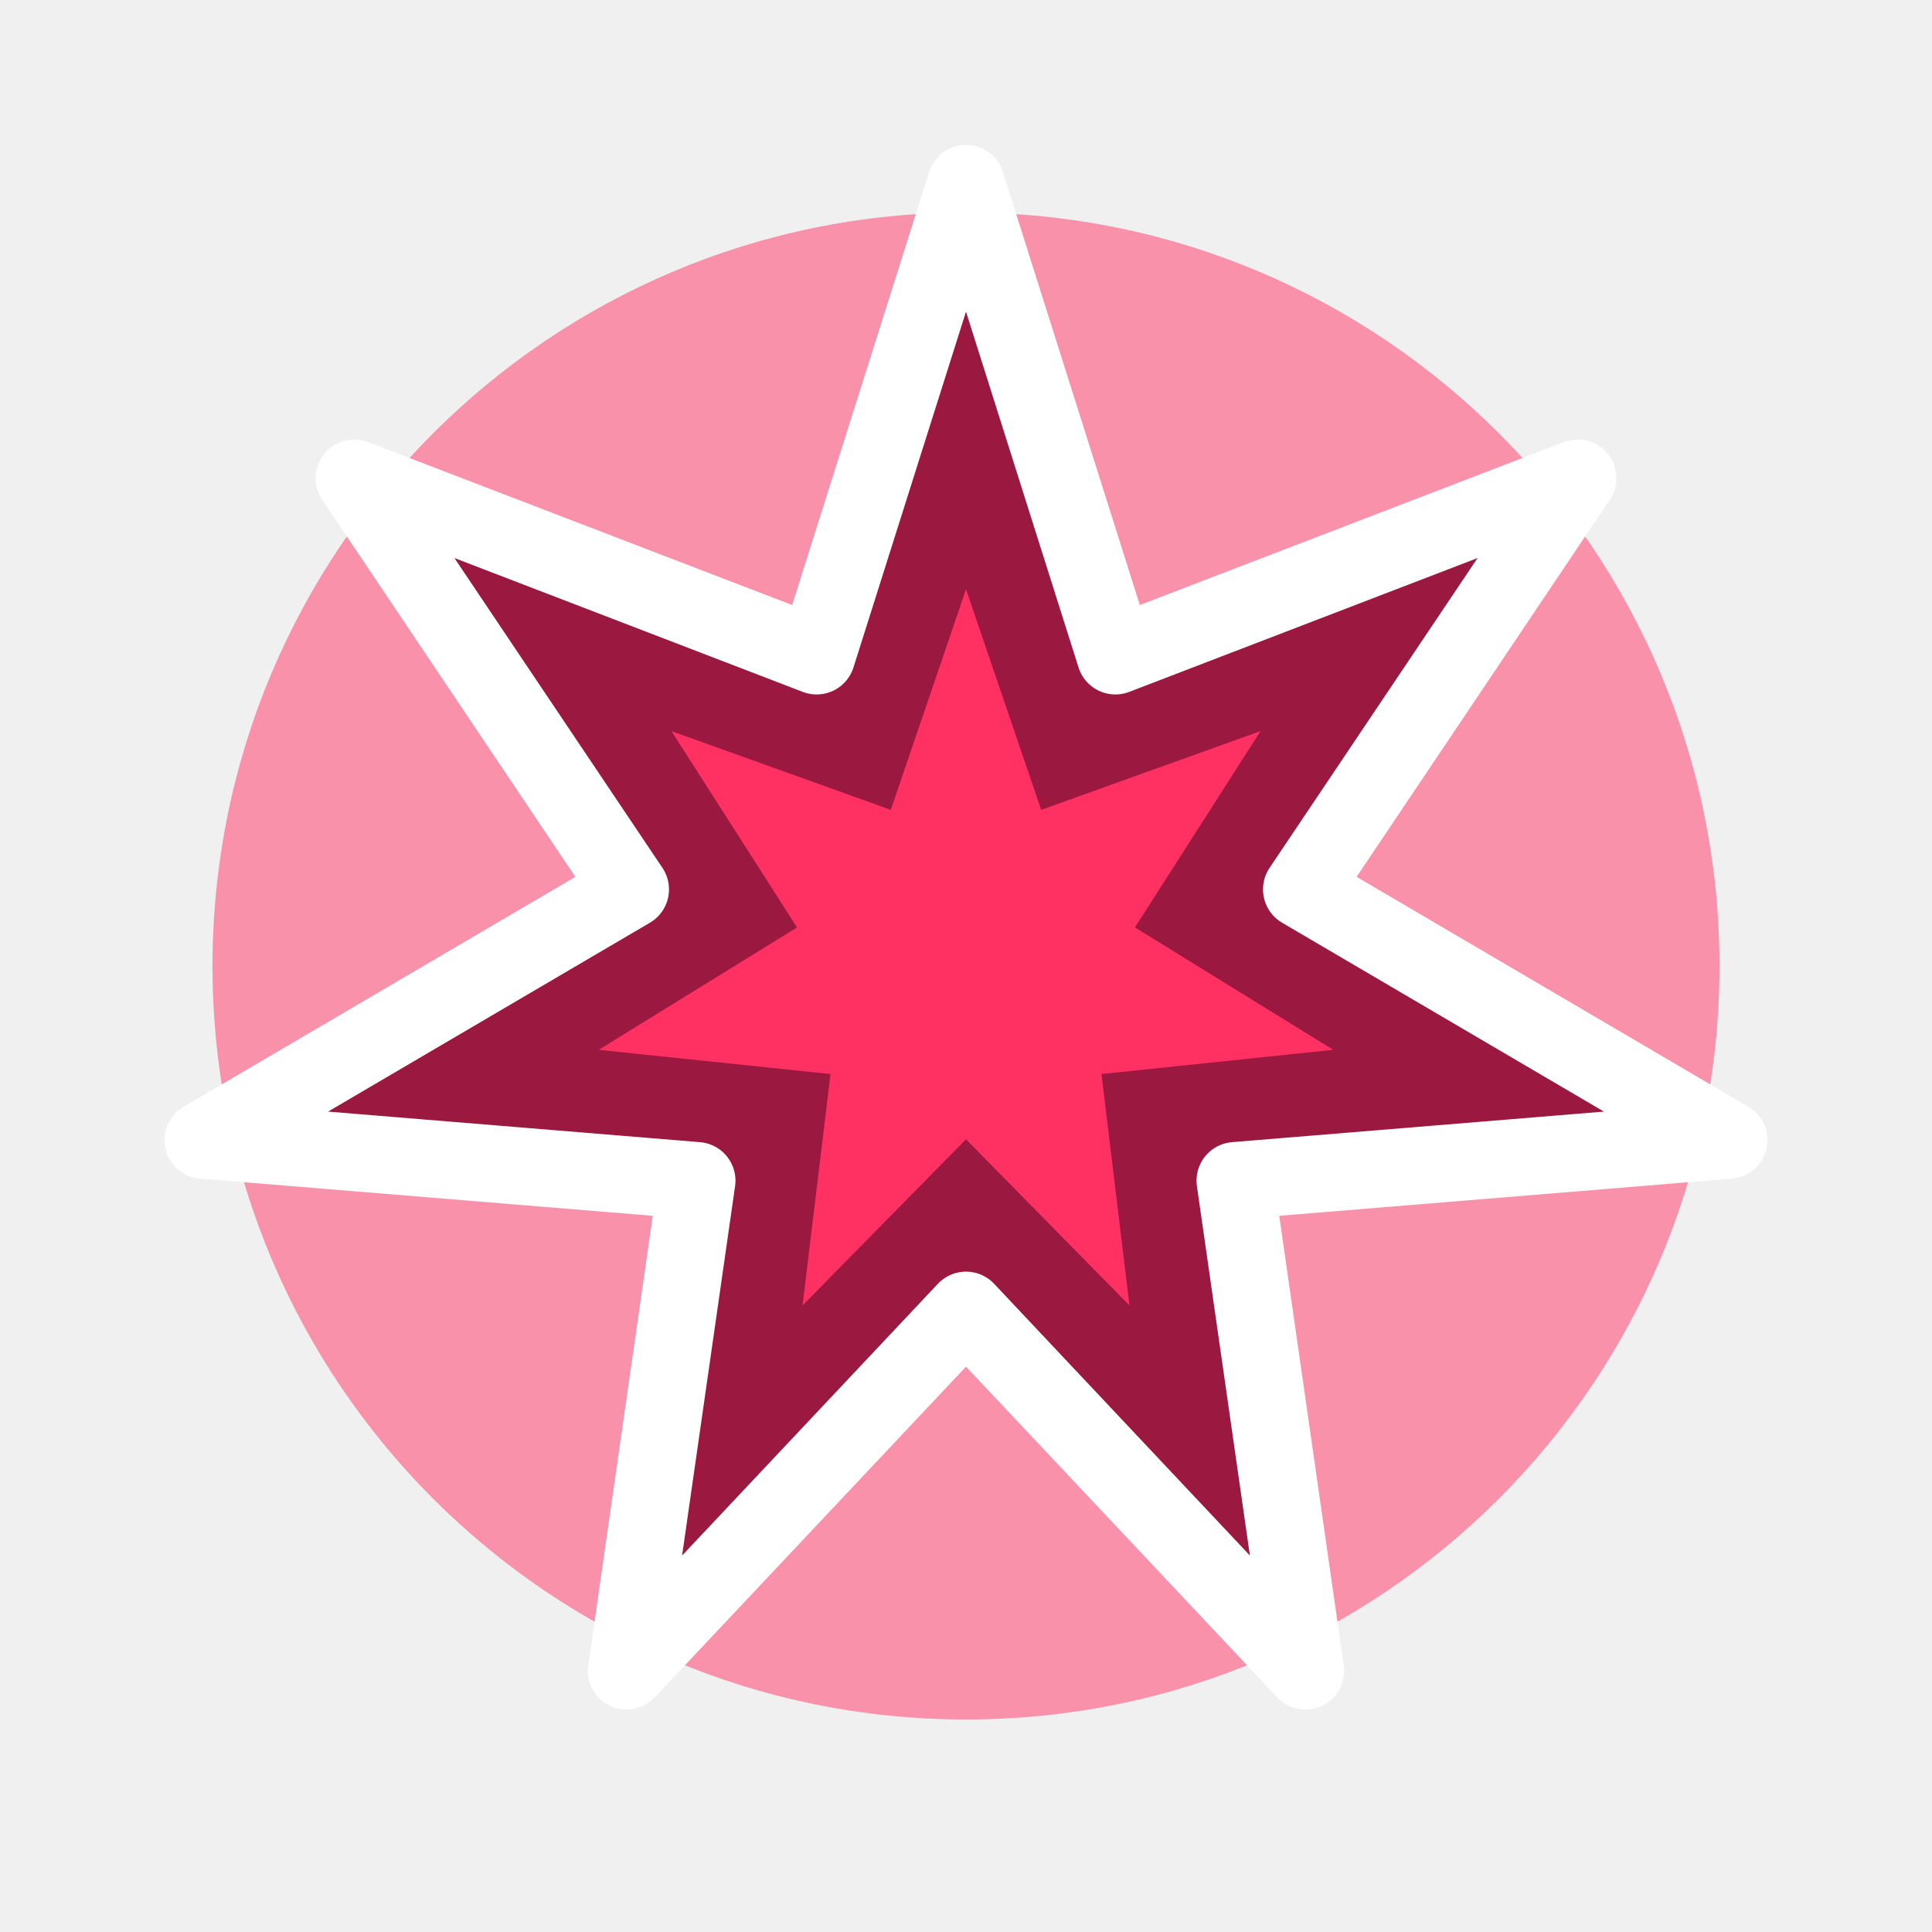
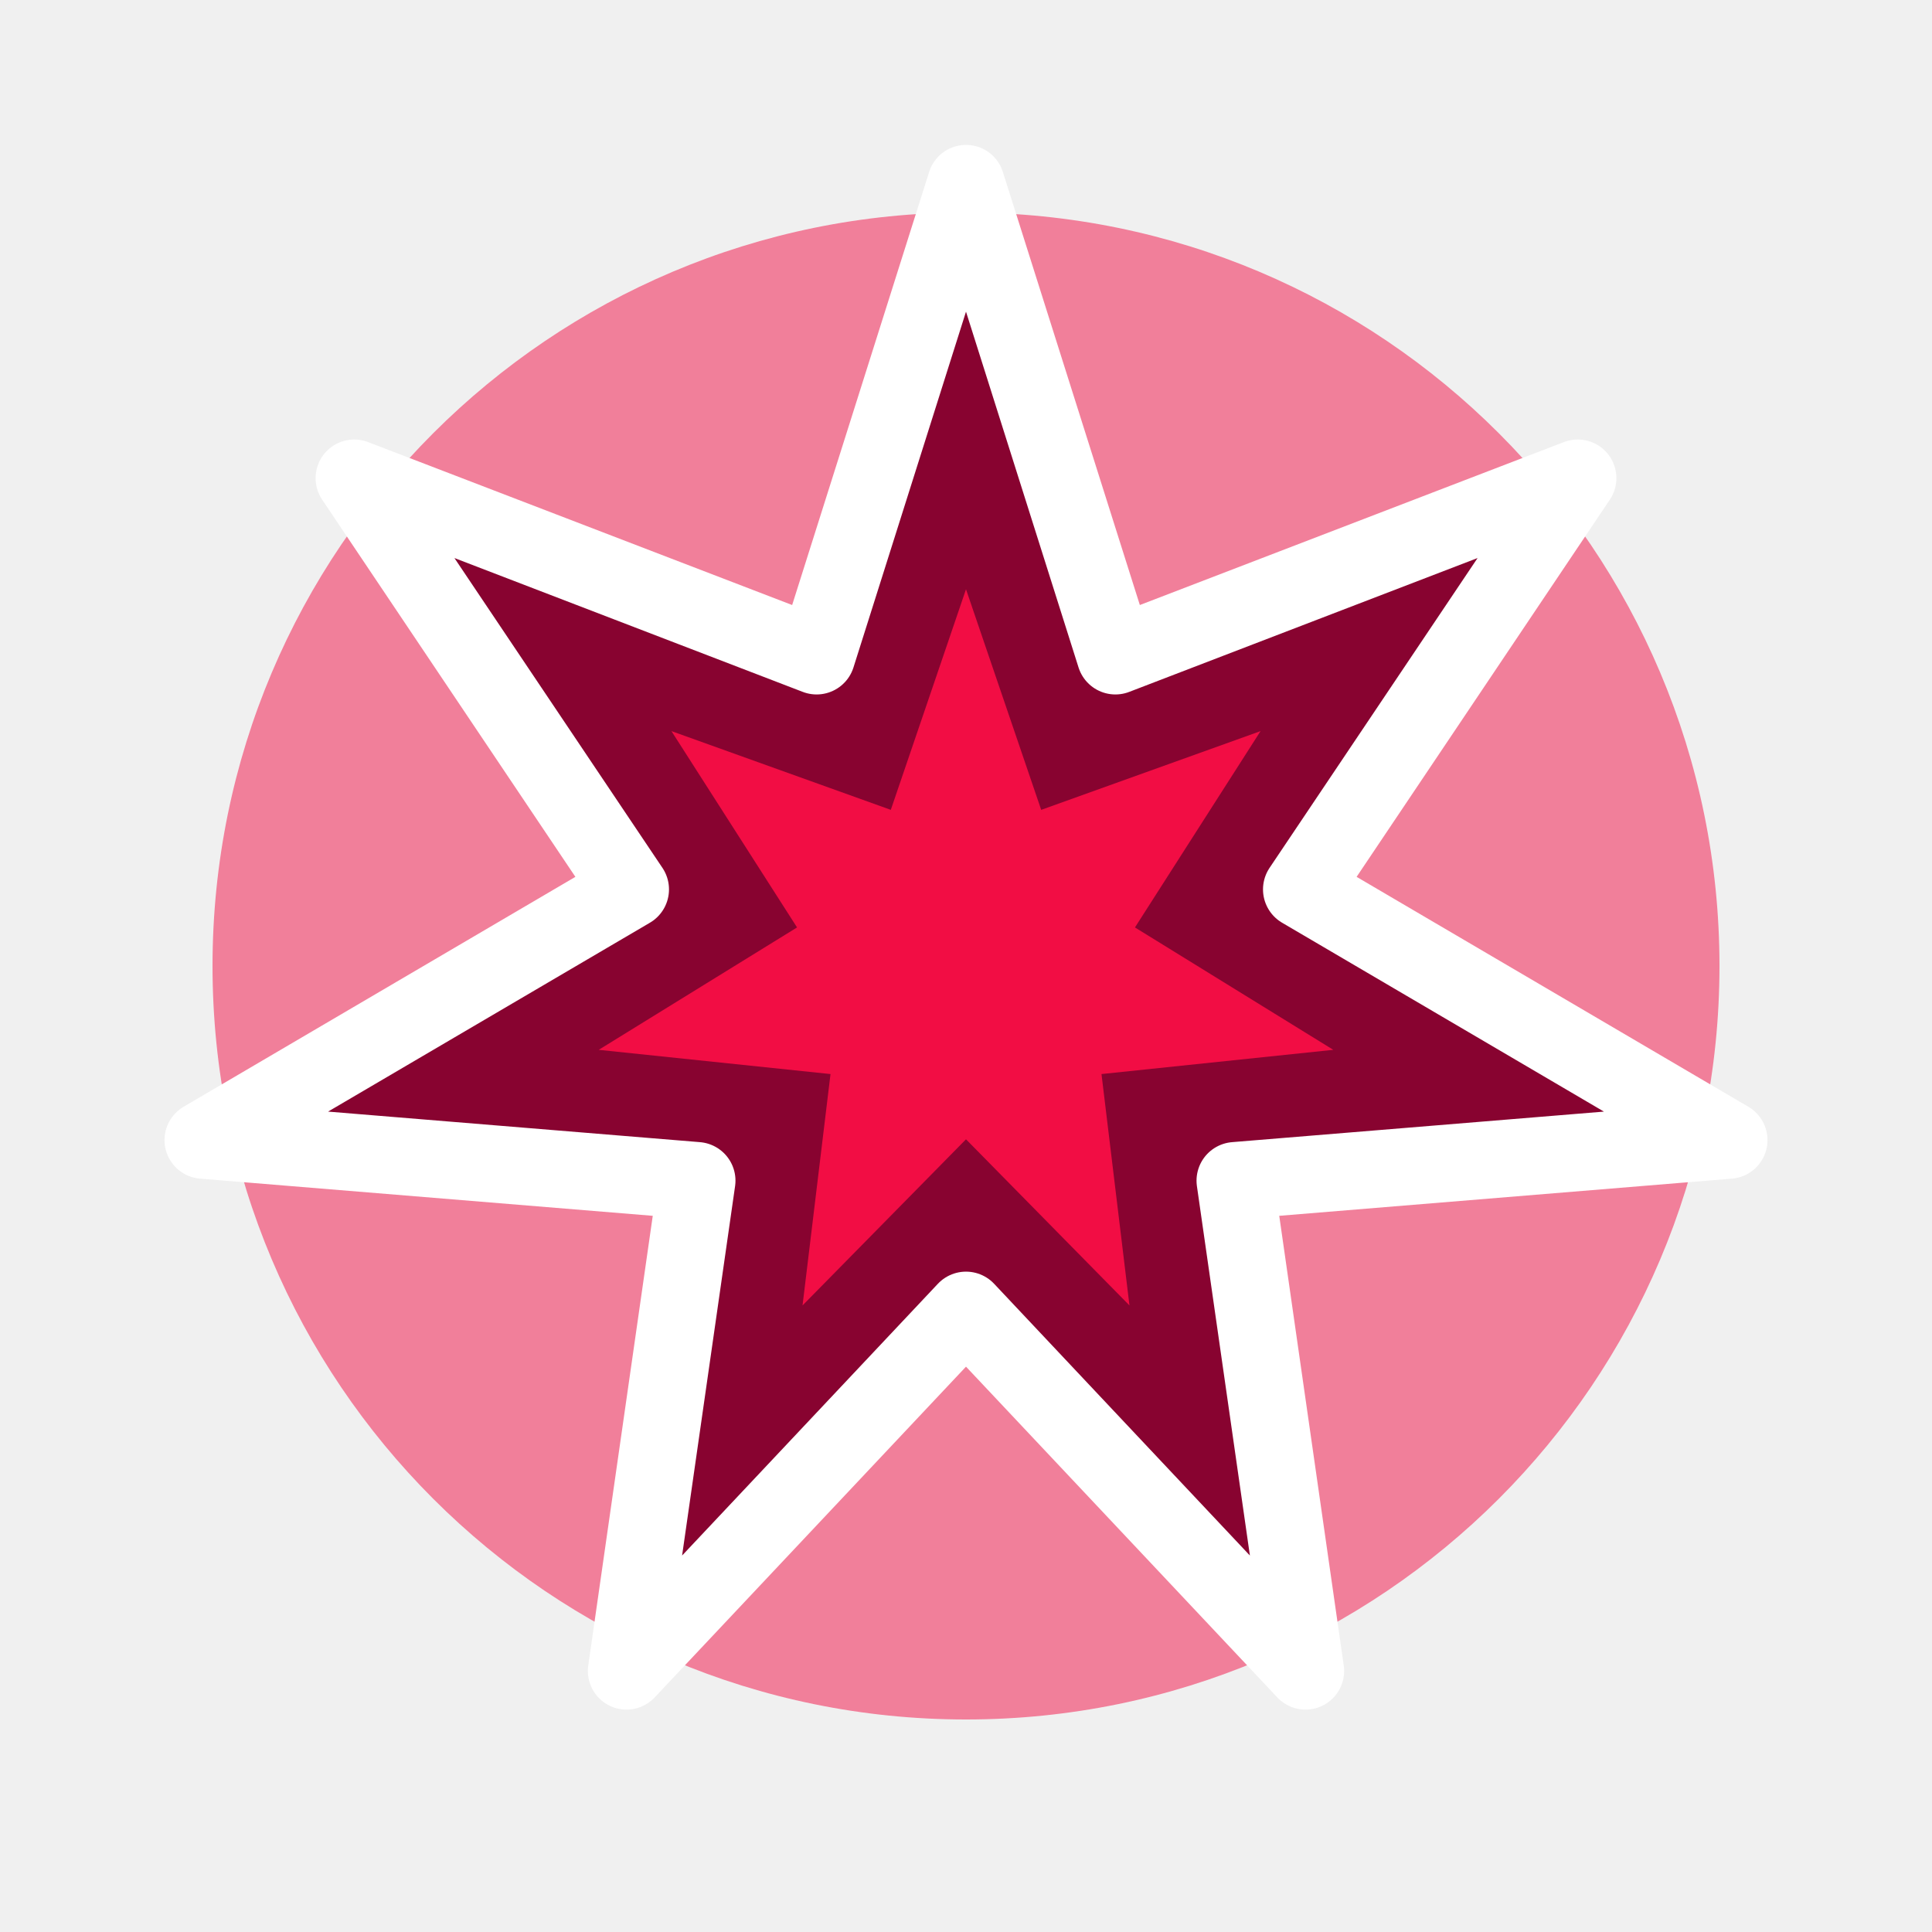
<svg xmlns="http://www.w3.org/2000/svg" width="100" height="100" viewBox="0 0 100 100" fill="none">
-   <circle opacity="0.5" cx="50" cy="50" r="39" fill="#FF3162" />
-   <path d="M50 9.5L57.732 33.945L81.664 24.749L67.373 46.035L89.485 59.012L63.932 61.111L67.572 86.489L50 67.82L32.428 86.489L36.068 61.111L10.515 59.012L32.627 46.035L18.336 24.749L42.268 33.945L50 9.5Z" fill="#FF3162" />
-   <path d="M50 9.5L57.732 33.945L81.664 24.749L67.373 46.035L89.485 59.012L63.932 61.111L67.572 86.489L50 67.82L32.428 86.489L36.068 61.111L10.515 59.012L32.627 46.035L18.336 24.749L42.268 33.945L50 9.5Z" fill="#38001E" fill-opacity="0.5" />
-   <path d="M50 9.5L57.732 33.945L81.664 24.749L67.373 46.035L89.485 59.012L63.932 61.111L67.572 86.489L50 67.82L32.428 86.489L36.068 61.111L10.515 59.012L32.627 46.035L18.336 24.749L42.268 33.945L50 9.5Z" stroke="white" stroke-width="4" stroke-linejoin="round" />
-   <path d="M50 30.5L53.892 41.918L65.246 37.842L58.745 48.004L69.011 54.339L57.013 55.593L58.461 67.569L50 58.97L41.539 67.569L42.987 55.593L30.989 54.339L41.255 48.004L34.754 37.842L46.108 41.918L50 30.5Z" fill="#FF3162" />
+   <circle opacity="0.5" cx="50" cy="50" r="39" fill="#F20D44" />
+   <path d="M50 9.5L57.732 33.945L81.664 24.749L67.373 46.035L89.485 59.012L63.932 61.111L67.572 86.489L50 67.82L32.428 86.489L36.068 61.111L10.515 59.012L32.627 46.035L18.336 24.749L42.268 33.945L50 9.5Z" fill="#880330" stroke="white" stroke-width="4" stroke-linejoin="round" />
+   <path d="M50 30.5L53.892 41.918L65.246 37.842L58.745 48.004L69.011 54.339L57.013 55.593L58.461 67.569L50 58.97L41.539 67.569L42.987 55.593L30.989 54.339L41.255 48.004L34.754 37.842L46.108 41.918L50 30.5Z" fill="#F20D44" />
</svg>
